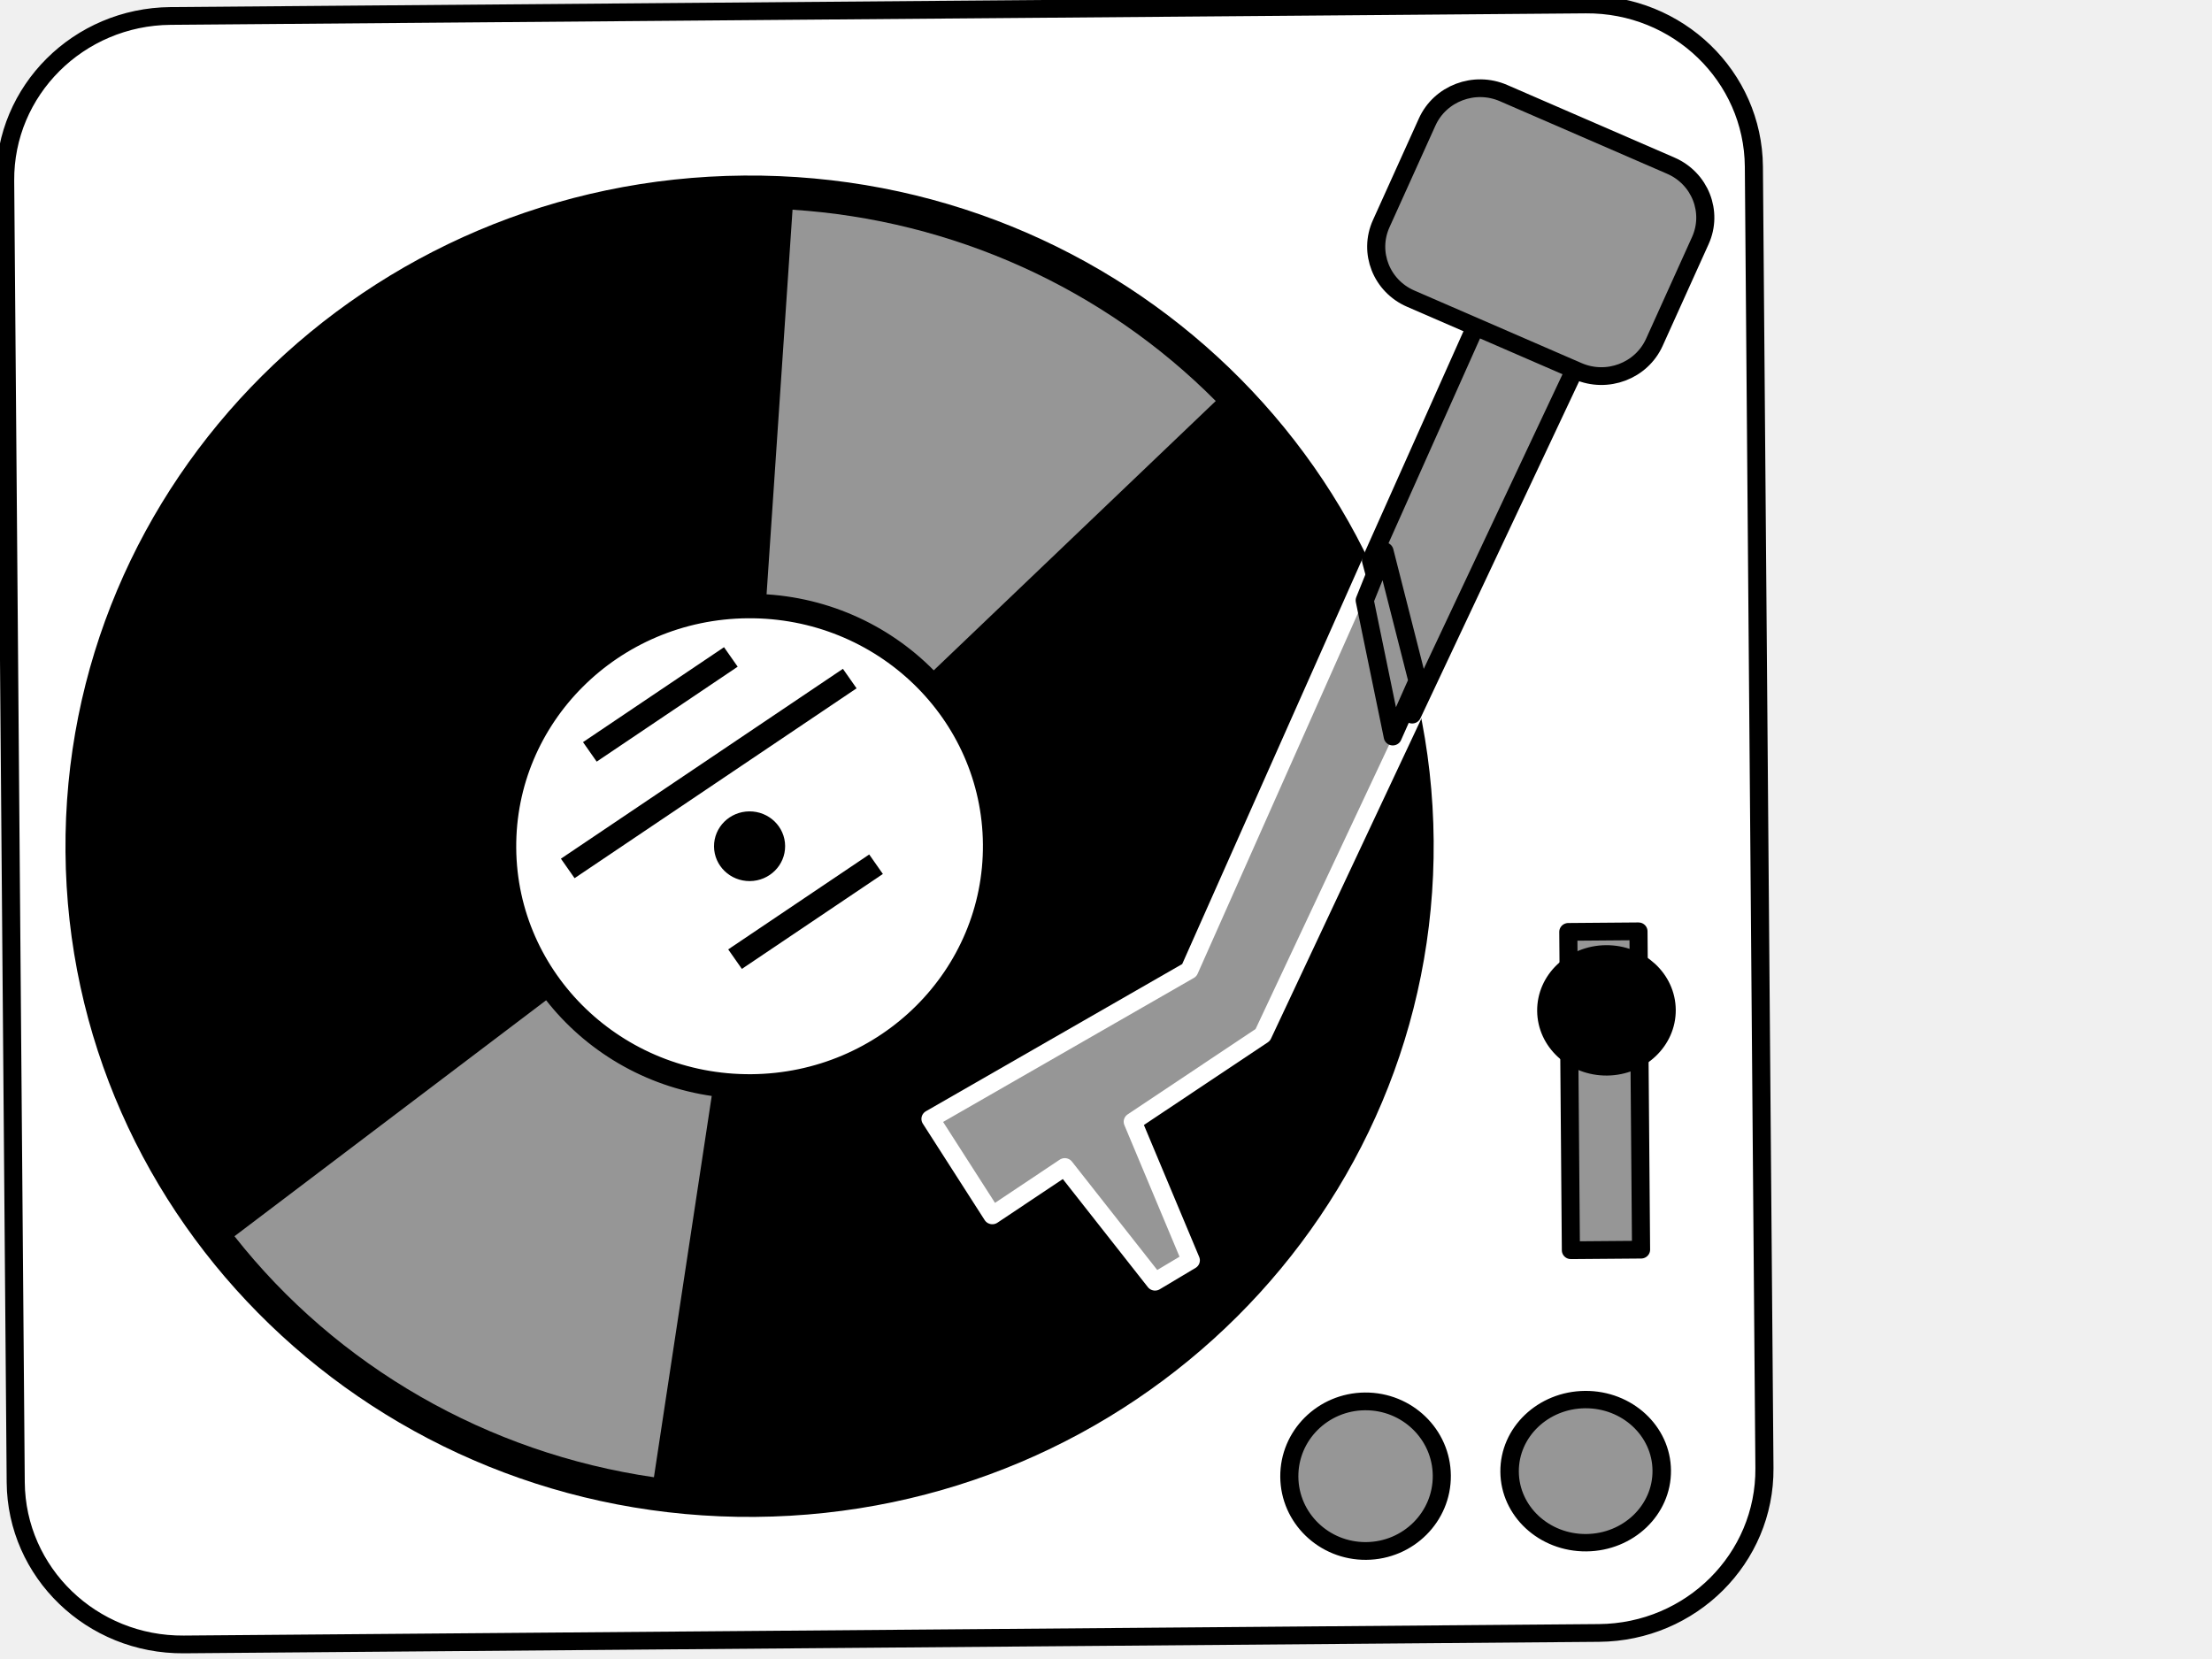
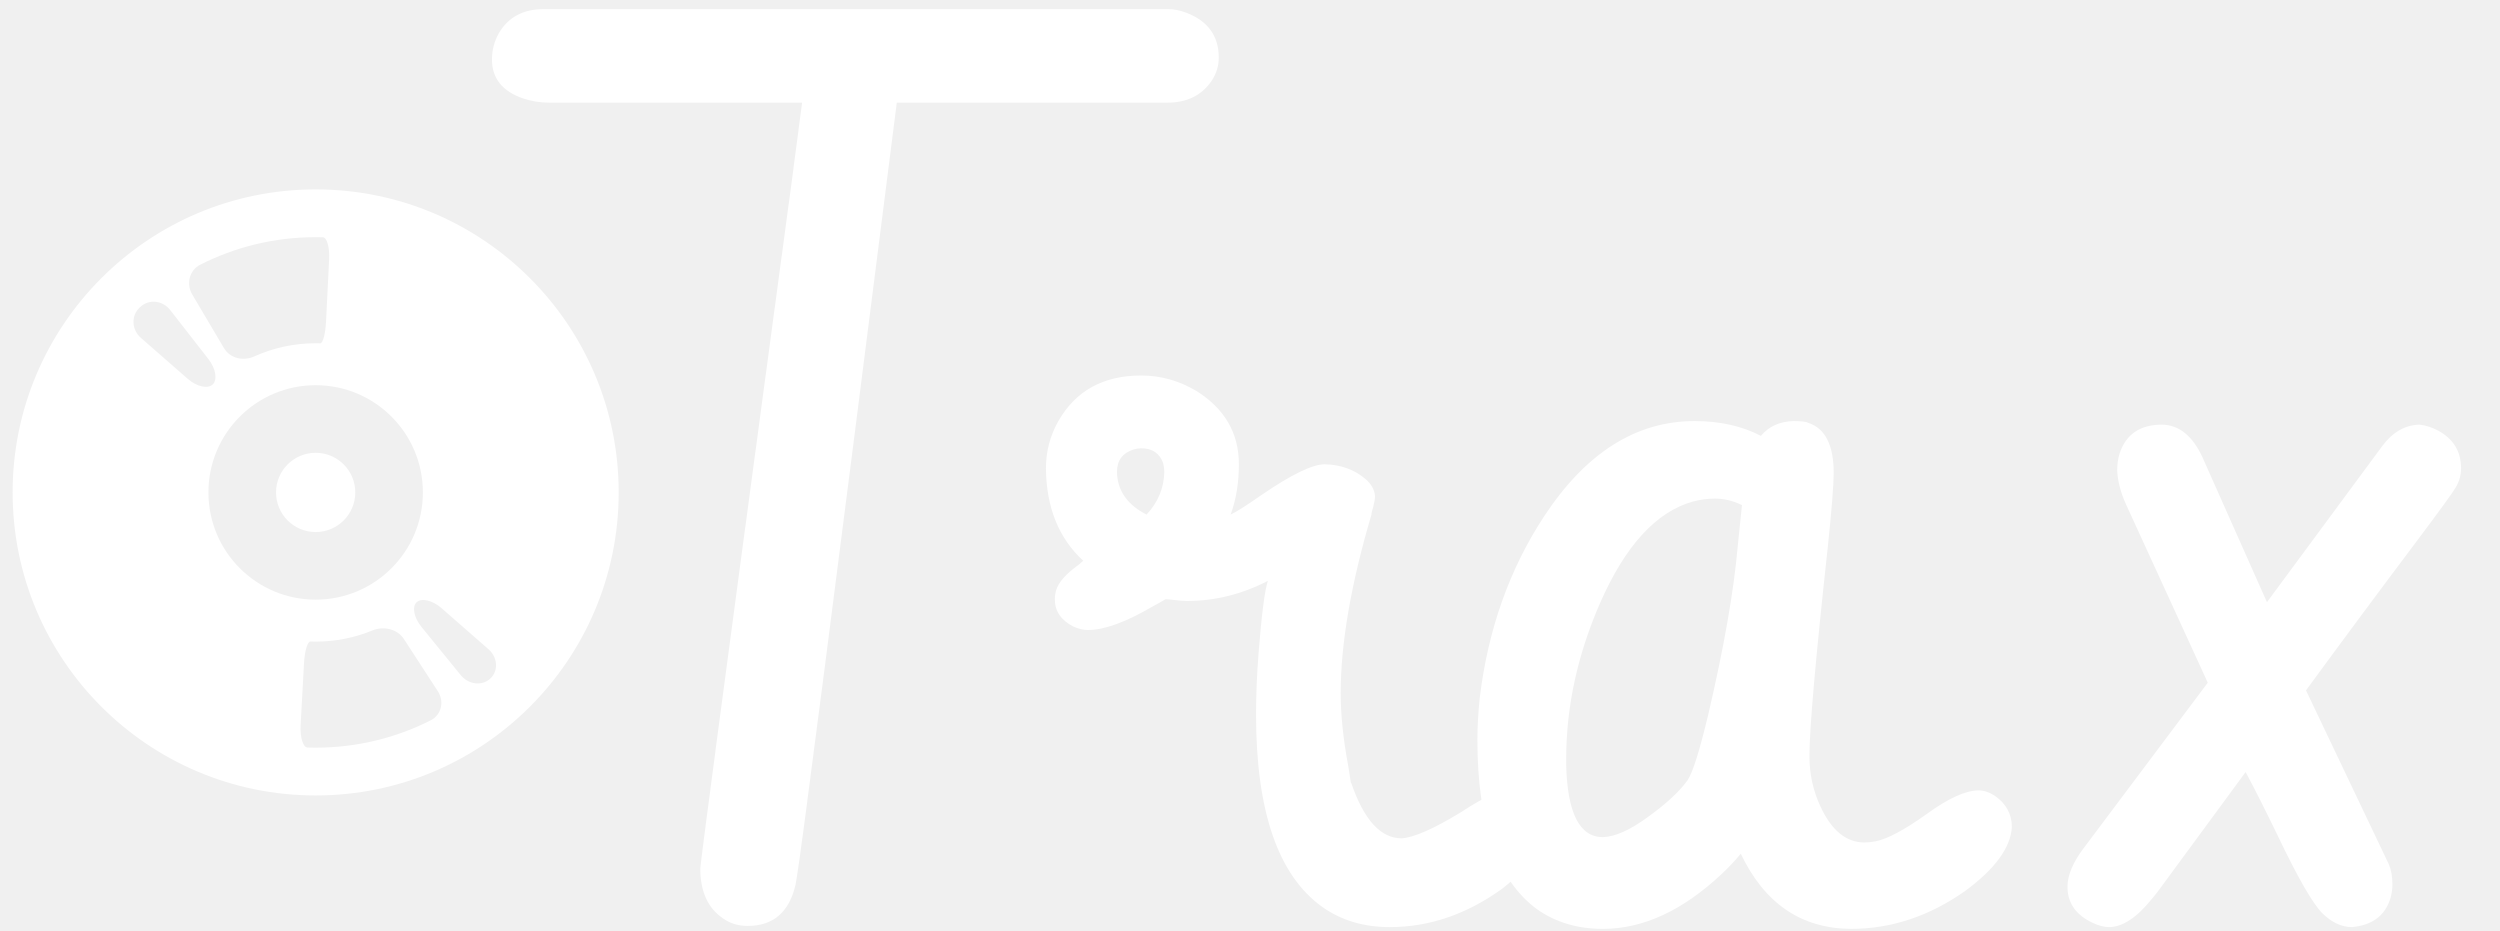
- <svg xmlns="http://www.w3.org/2000/svg" xmlns:xlink="http://www.w3.org/1999/xlink" width="640" height="480">
-   <g>
-     <defs>
-       <symbol id="svg_23" height="347.942" width="366.058" y="0" x="0">
-         <g transform="translate(-4.47112, -13.5288)" id="svg_2">
-           <g id="svg_3" transform="translate(5.19753e-05, -97.4999)">
-             <rect fill="#ffffff" stroke="#000000" stroke-width="3.75" stroke-linecap="round" stroke-linejoin="round" stroke-miterlimit="4" id="svg_21" y="112.904" x="6.346" ry="34.55" rx="34.55" height="344.192" width="362.308" />
-             <path fill="#000000" stroke-width="3.75" stroke-linecap="round" stroke-linejoin="round" stroke-miterlimit="4" id="svg_20" transform="matrix(0.966918, 0, 0, 1.03521, 4.0628e-06, -22.853)" d="m311.486,301.603c0.012,75.622 -65.619,136.931 -146.582,136.931c-80.963,0 -146.593,-61.309 -146.582,-136.931c-0.012,-75.622 65.619,-136.931 146.582,-136.931c80.963,0 146.593,61.309 146.582,136.931l0,0z" />
-             <path fill="#969696" stroke-width="3.75" stroke-linecap="round" stroke-linejoin="round" stroke-miterlimit="4" id="svg_19" transform="matrix(0.919778, 0, 0, 0.984743, 7.77366, -7.63111)" d="m142.208,436.863c-37.425,-5.479 -71.127,-24.278 -94.038,-52.456l116.734,-82.804l-22.697,135.26z" />
-             <path fill="#969696" stroke-width="3.75" stroke-linecap="round" stroke-linejoin="round" stroke-miterlimit="4" id="svg_18" transform="matrix(0.919778, 0, 0, 0.984743, 7.77366, -7.63111)" d="m175.745,165.067c36.097,2.5 69.926,17.386 94.974,41.792l-105.815,94.745l10.84,-136.536z" />
-             <path fill="#ffffff" stroke="#000000" stroke-width="13.954" stroke-linecap="round" stroke-linejoin="round" stroke-miterlimit="4" id="svg_17" transform="matrix(0.346306, 0, 0, 0.370767, 102.341, 177.546)" d="m311.486,301.603c0.012,75.622 -65.619,136.931 -146.582,136.931c-80.963,0 -146.593,-61.309 -146.582,-136.931c-0.012,-75.622 65.619,-136.931 146.582,-136.931c80.963,0 146.593,61.309 146.582,136.931l0,0z" />
-             <path fill="#000000" stroke-width="3.75" stroke-linecap="round" stroke-linejoin="round" stroke-miterlimit="4" id="svg_16" transform="matrix(0.0502511, 0, 0, 0.0538004, 151.162, 273.144)" d="m311.486,301.603c0.012,75.622 -65.619,136.931 -146.582,136.931c-80.963,0 -146.593,-61.309 -146.582,-136.931c-0.012,-75.622 65.619,-136.931 146.582,-136.931c80.963,0 146.593,61.309 146.582,136.931l0,0z" />
-             <path fill="none" fill-opacity="0.75" fill-rule="evenodd" stroke="#000000" stroke-width="5" stroke-miterlimit="4" id="svg_15" d="m126.516,269.154l29.371,-19.821" />
-             <path fill="none" fill-opacity="0.75" fill-rule="evenodd" stroke="#000000" stroke-width="5" stroke-miterlimit="4" id="svg_14" d="m121.741,293.749l58.741,-39.642" />
-             <path fill="none" fill-opacity="0.75" fill-rule="evenodd" stroke="#000000" stroke-width="5" stroke-miterlimit="4" id="svg_13" d="m156.247,313.21l29.371,-19.821" />
-             <path fill="#969696" fill-rule="evenodd" stroke="#ffffff" stroke-width="3.75" stroke-linecap="round" stroke-linejoin="round" stroke-miterlimit="4" id="svg_12" transform="matrix(0.99372, -0.111898, 0.111898, 0.99372, -35.4668, 21.59)" d="m333.25,184.938l-82.219,139.938l-57,24.75l10.281,21.781l16.125,-8.344l15.656,26.312l7.906,-3.594l-8.438,-30.531l28.938,-14.969l87.969,-142.906l-19.219,-12.438z" />
-             <g stroke="#000000" id="svg_9" transform="matrix(0.999938, -0.011145, 0.011145, 0.999938, -16.3287, -10.3322)">
-               <path fill="#969696" fill-rule="evenodd" stroke-width="3.75" stroke-linecap="round" stroke-linejoin="round" stroke-miterlimit="4" id="svg_11" d="m332.807,177.554l-30.508,66.186l7.909,32.756l42.943,-88.52l-20.345,-10.422z" />
-               <path fill="#969696" fill-rule="evenodd" stroke-width="3.75" stroke-linecap="round" stroke-linejoin="round" stroke-miterlimit="4" id="svg_10" d="m305.133,241.858l-4.297,10.303l5.263,28.894l5.348,-11.65l-6.314,-27.547z" />
-             </g>
-             <rect fill="#969696" stroke="#000000" stroke-width="3.75" stroke-linecap="round" stroke-linejoin="round" stroke-miterlimit="4" id="svg_8" transform="matrix(0.41232, -0.911039, 0.911039, 0.41232, 0, 0)" y="330.944" x="-36.628" ry="12" rx="12" height="61.902" width="47.506" />
-             <path fill="#969696" stroke="#000000" stroke-width="3.588" stroke-linecap="round" stroke-linejoin="round" stroke-miterlimit="4" id="svg_7" transform="matrix(1.0451, 0, 0, 1.04511, -2.85811, 5.32584)" d="m291.512,400.185c0.005,8.352 -6.764,15.125 -15.115,15.125c-8.352,0 -15.121,-6.773 -15.115,-15.125c-0.005,-8.352 6.764,-15.125 15.115,-15.125c8.352,0 15.121,6.773 15.115,15.125l0,0z" />
-             <path fill="#969696" stroke="#000000" stroke-width="3.672" stroke-linecap="round" stroke-linejoin="round" stroke-miterlimit="4" id="svg_6" transform="matrix(1.04273, 0, 0, 1, 43.4055, 22.691)" d="m291.512,400.185c0.005,8.352 -6.764,15.125 -15.115,15.125c-8.352,0 -15.121,-6.773 -15.115,-15.125c-0.005,-8.352 6.764,-15.125 15.115,-15.125c8.352,0 15.121,6.773 15.115,15.125l0,0z" />
-             <rect fill="#969696" stroke="#000000" stroke-width="3.75" stroke-linecap="round" stroke-linejoin="round" stroke-miterlimit="4" id="svg_5" y="308.877" x="328.922" height="67.284" width="14.539" />
-             <path fill="#000000" stroke="#000000" stroke-width="4.652" stroke-linecap="round" stroke-linejoin="round" stroke-miterlimit="4" id="svg_4" transform="matrix(0.823203, 0, 0, 0.789465, 109.164, 9.59709)" d="m291.512,400.185c0.005,8.352 -6.764,15.125 -15.115,15.125c-8.352,0 -15.121,-6.773 -15.115,-15.125c-0.005,-8.352 6.764,-15.125 15.115,-15.125c8.352,0 15.121,6.773 15.115,15.125l0,0z" />
-           </g>
-         </g>
-       </symbol>
-     </defs>
-     <use x="0" y="0" transform="rotate(-0.46492, 256.001, 238.54) matrix(1.39653, 0, 0, 1.36895, 0.394427, 0.383088)" xlink:href="#svg_23" id="svg_24" />
-   </g>
+ <svg xmlns="http://www.w3.org/2000/svg" viewBox="0 0 594 221" fill="none">
+   <rect fill="black" />
+   <path d="M289.578 13.703C289.578 15.672 289.016 17.5 287.891 19.188C285.547 22.656 282.031 24.391 277.344 24.391H213.078C198.078 142.703 190.156 204.062 189.312 208.469C189.219 209.031 189.125 209.594 189.031 210.156C187.531 216.719 183.734 220 177.641 220C175.391 220 173.422 219.391 171.734 218.172C168.172 215.734 166.391 211.797 166.391 206.359C166.391 205.234 172.062 162.484 183.406 78.109C187.25 49.703 189.641 31.797 190.578 24.391H130.531C128.375 24.391 126.312 24.062 124.344 23.406C119.375 21.719 116.891 18.625 116.891 14.125C116.891 11.875 117.453 9.766 118.578 7.797C120.828 4.047 124.344 2.172 129.125 2.172H277.625C278.938 2.172 280.344 2.453 281.844 3.016C287 4.984 289.578 8.547 289.578 13.703Z" fill="white" />
+   <path d="M320.938 185.828C320.938 185.922 320.984 186.016 321.078 186.109C324.078 194.828 328.062 199.188 333.031 199.188C335.938 199 340.625 196.938 347.094 193C352.906 189.156 357.266 187.234 360.172 187.234C361.578 187.234 362.984 187.703 364.391 188.641C366.828 190.516 368.047 192.672 368.047 195.109C367.672 200.266 363.969 205.609 356.938 211.141C348.5 217.234 339.594 220.281 330.219 220.281C324.031 220.281 318.688 218.688 314.188 215.5C303.688 208 298.438 192.766 298.438 169.797C298.438 165.297 298.625 160.562 299 155.594C299.75 146.031 300.5 140.172 301.25 138.016C295.062 141.203 288.641 142.797 281.984 142.797C281.234 142.797 280.109 142.703 278.609 142.516C277.859 142.422 277.297 142.375 276.922 142.375C276.641 142.562 275.562 143.172 273.688 144.203C267.406 147.859 262.344 149.688 258.5 149.688C257.375 149.688 256.203 149.406 254.984 148.844C252.078 147.344 250.625 145.188 250.625 142.375C250.625 141.906 250.672 141.438 250.766 140.969C251.047 139.094 252.5 137.125 255.125 135.062C256.156 134.312 256.906 133.703 257.375 133.234C251.562 127.891 248.609 120.578 248.516 111.297C248.516 107.266 249.5 103.516 251.469 100.047C255.594 92.828 262.156 89.219 271.156 89.219C275.75 89.219 280.109 90.438 284.234 92.875C290.984 97.094 294.359 102.906 294.359 110.312C294.359 114.719 293.703 118.703 292.391 122.266C293.797 121.609 296.234 120.062 299.703 117.625C306.828 112.75 311.844 110.312 314.75 110.312C318.594 110.406 321.828 111.578 324.453 113.828C325.859 115.047 326.609 116.406 326.703 117.906C326.703 118.469 326.562 119.312 326.281 120.438C326 121.281 325.859 121.891 325.859 122.266C320.984 138.766 318.547 152.922 318.547 164.734C318.547 169.891 319.156 175.703 320.375 182.172C320.656 183.859 320.844 185.078 320.938 185.828ZM276.641 112.141C276.641 111.484 276.547 110.781 276.359 110.031C275.516 107.688 273.781 106.516 271.156 106.516C270.594 106.516 269.984 106.609 269.328 106.797C266.703 107.641 265.391 109.422 265.391 112.141C265.484 116.547 267.828 119.922 272.422 122.266C275.141 119.359 276.547 115.984 276.641 112.141Z" fill="white" />
+   <path d="M351.031 175.844C351.031 172.656 351.219 169.281 351.594 165.719C353.562 149.594 358.625 135.297 366.781 122.828C376.719 107.641 388.672 100.047 402.641 100.047C408.641 100.047 413.891 101.219 418.391 103.562C420.266 101.312 422.844 100.141 426.125 100.047C428 100.047 429.172 100.188 429.641 100.469C433.672 101.781 435.688 105.766 435.688 112.422C435.688 115.141 435.219 121 434.281 130C431.375 156.625 429.922 173.172 429.922 179.641C429.922 183.953 430.812 187.984 432.594 191.734C435.219 197.359 438.688 200.172 443 200.172C443.844 200.172 444.734 200.078 445.672 199.891C448.484 199.328 452.516 197.172 457.766 193.422C462.922 189.672 467.047 187.797 470.141 187.797C471.359 187.797 472.625 188.219 473.938 189.062C476.656 190.938 478.016 193.422 478.016 196.516C477.734 201.391 474.031 206.453 466.906 211.703C458.375 217.703 449.328 220.703 439.766 220.703C427.953 220.609 419.234 214.656 413.609 202.844C412.297 204.438 410.797 206.031 409.109 207.625C399.828 216.344 390.406 220.703 380.844 220.703C374.844 220.703 369.641 219.156 365.234 216.062C355.766 209.125 351.031 195.719 351.031 175.844ZM412.906 129.578C412.906 129.578 413.234 126.391 413.891 120.016C411.828 118.984 409.672 118.469 407.422 118.469C405.734 118.469 404 118.703 402.219 119.172C393.5 121.609 386.141 129.672 380.141 143.359C374.797 155.641 372.125 167.969 372.125 180.344C372.125 180.812 372.125 181.281 372.125 181.75C372.406 193.188 375.312 198.906 380.844 198.906C383.75 198.812 387.312 197.219 391.531 194.125C395.844 191.031 398.984 188.125 400.953 185.406C402.172 183.625 403.812 178.422 405.875 169.797C409.625 153.766 411.969 140.359 412.906 129.578Z" fill="white" />
+   <path d="M513.734 100.891C517.766 100.984 520.953 103.562 523.297 108.625L538.625 143.078L566.047 105.953C568.484 102.672 571.438 100.984 574.906 100.891C576.406 101.078 577.859 101.547 579.266 102.297C582.922 104.266 584.75 107.266 584.75 111.297C584.75 112.891 584.328 114.391 583.484 115.797C582.922 116.828 579.969 120.906 574.625 128.031C565.25 140.5 556.344 152.5 547.906 164.031L567.594 205.375C568.156 206.688 568.438 208.281 568.438 210.156C568.438 211.188 568.297 212.219 568.016 213.25C566.797 217.469 563.75 219.812 558.875 220.281C556.344 220.281 553.953 219.156 551.703 216.906C549.359 214.469 545.844 208.328 541.156 198.484C538.062 192.109 535.531 187.094 533.562 183.438L512.891 211.562C512.328 212.312 511.766 213.016 511.203 213.672C507.641 218.078 504.266 220.281 501.078 220.281C499.953 220.281 498.688 219.953 497.281 219.297C493.25 217.422 491.234 214.562 491.234 210.719C491.234 208 492.5 204.953 495.031 201.578L524.562 162.203L505.156 119.875C503.844 116.969 503.141 114.25 503.047 111.719C503.047 110.312 503.234 109 503.609 107.781C505.109 103.188 508.484 100.891 513.734 100.891Z" fill="white" />
+   <path d="M75 126.415C80.2 126.415 84.415 122.2 84.415 117C84.415 111.8 80.2 107.585 75 107.585C69.8 107.585 65.585 111.8 65.585 117C65.585 122.2 69.8 126.415 75 126.415Z" fill="white" />
+   <path d="M75 45C35.236 45 3 77.236 3 117C3 156.764 35.236 189 75 189C114.764 189 147 156.764 147 117C147 77.236 114.764 45 75 45ZM47.547 62.907C55.789 58.717 65.119 56.354 75 56.354C75.58 56.354 76.156 56.362 76.731 56.378C77.686 56.404 78.341 58.777 78.198 61.647L77.465 76.421C77.321 79.291 76.712 81.589 76.103 81.571C75.737 81.561 75.37 81.556 75 81.556C69.803 81.556 64.866 82.675 60.419 84.684C57.798 85.868 54.662 85.162 53.2 82.688L45.663 69.944C44.201 67.469 44.984 64.211 47.547 62.907ZM44.602 90.008L33.469 80.27C31.303 78.378 31.08 75.081 33.159 73.098C33.208 73.051 33.255 73.007 33.307 72.96C35.394 70.982 38.666 71.385 40.43 73.652L49.523 85.321C51.29 87.588 51.701 90.237 50.54 91.343C49.377 92.454 46.767 91.9 44.602 90.008ZM49.523 117C49.523 102.929 60.929 91.523 75 91.523C89.071 91.523 100.477 102.929 100.477 117C100.477 131.071 89.071 142.477 75 142.477C60.929 142.477 49.523 131.071 49.523 117ZM102.333 171.153C94.12 175.306 84.832 177.646 75 177.646C74.355 177.646 73.712 177.635 73.072 177.617C72.007 177.583 71.271 175.2 71.427 172.329L72.234 157.558C72.392 154.688 73.072 152.403 73.759 152.426C74.17 152.439 74.584 152.447 75 152.447C79.773 152.447 84.322 151.505 88.478 149.798C91.137 148.705 94.398 149.423 95.965 151.833L104.035 164.246C105.601 166.653 104.899 169.854 102.333 171.153ZM116.513 161.212C114.52 163.086 111.295 162.646 109.479 160.418L100.136 148.949C98.32 146.722 97.857 144.14 99.004 143.081C100.155 142.022 102.76 142.615 104.922 144.51L116.06 154.253C118.226 156.145 118.509 159.338 116.513 161.212Z" fill="white" />
</svg>
